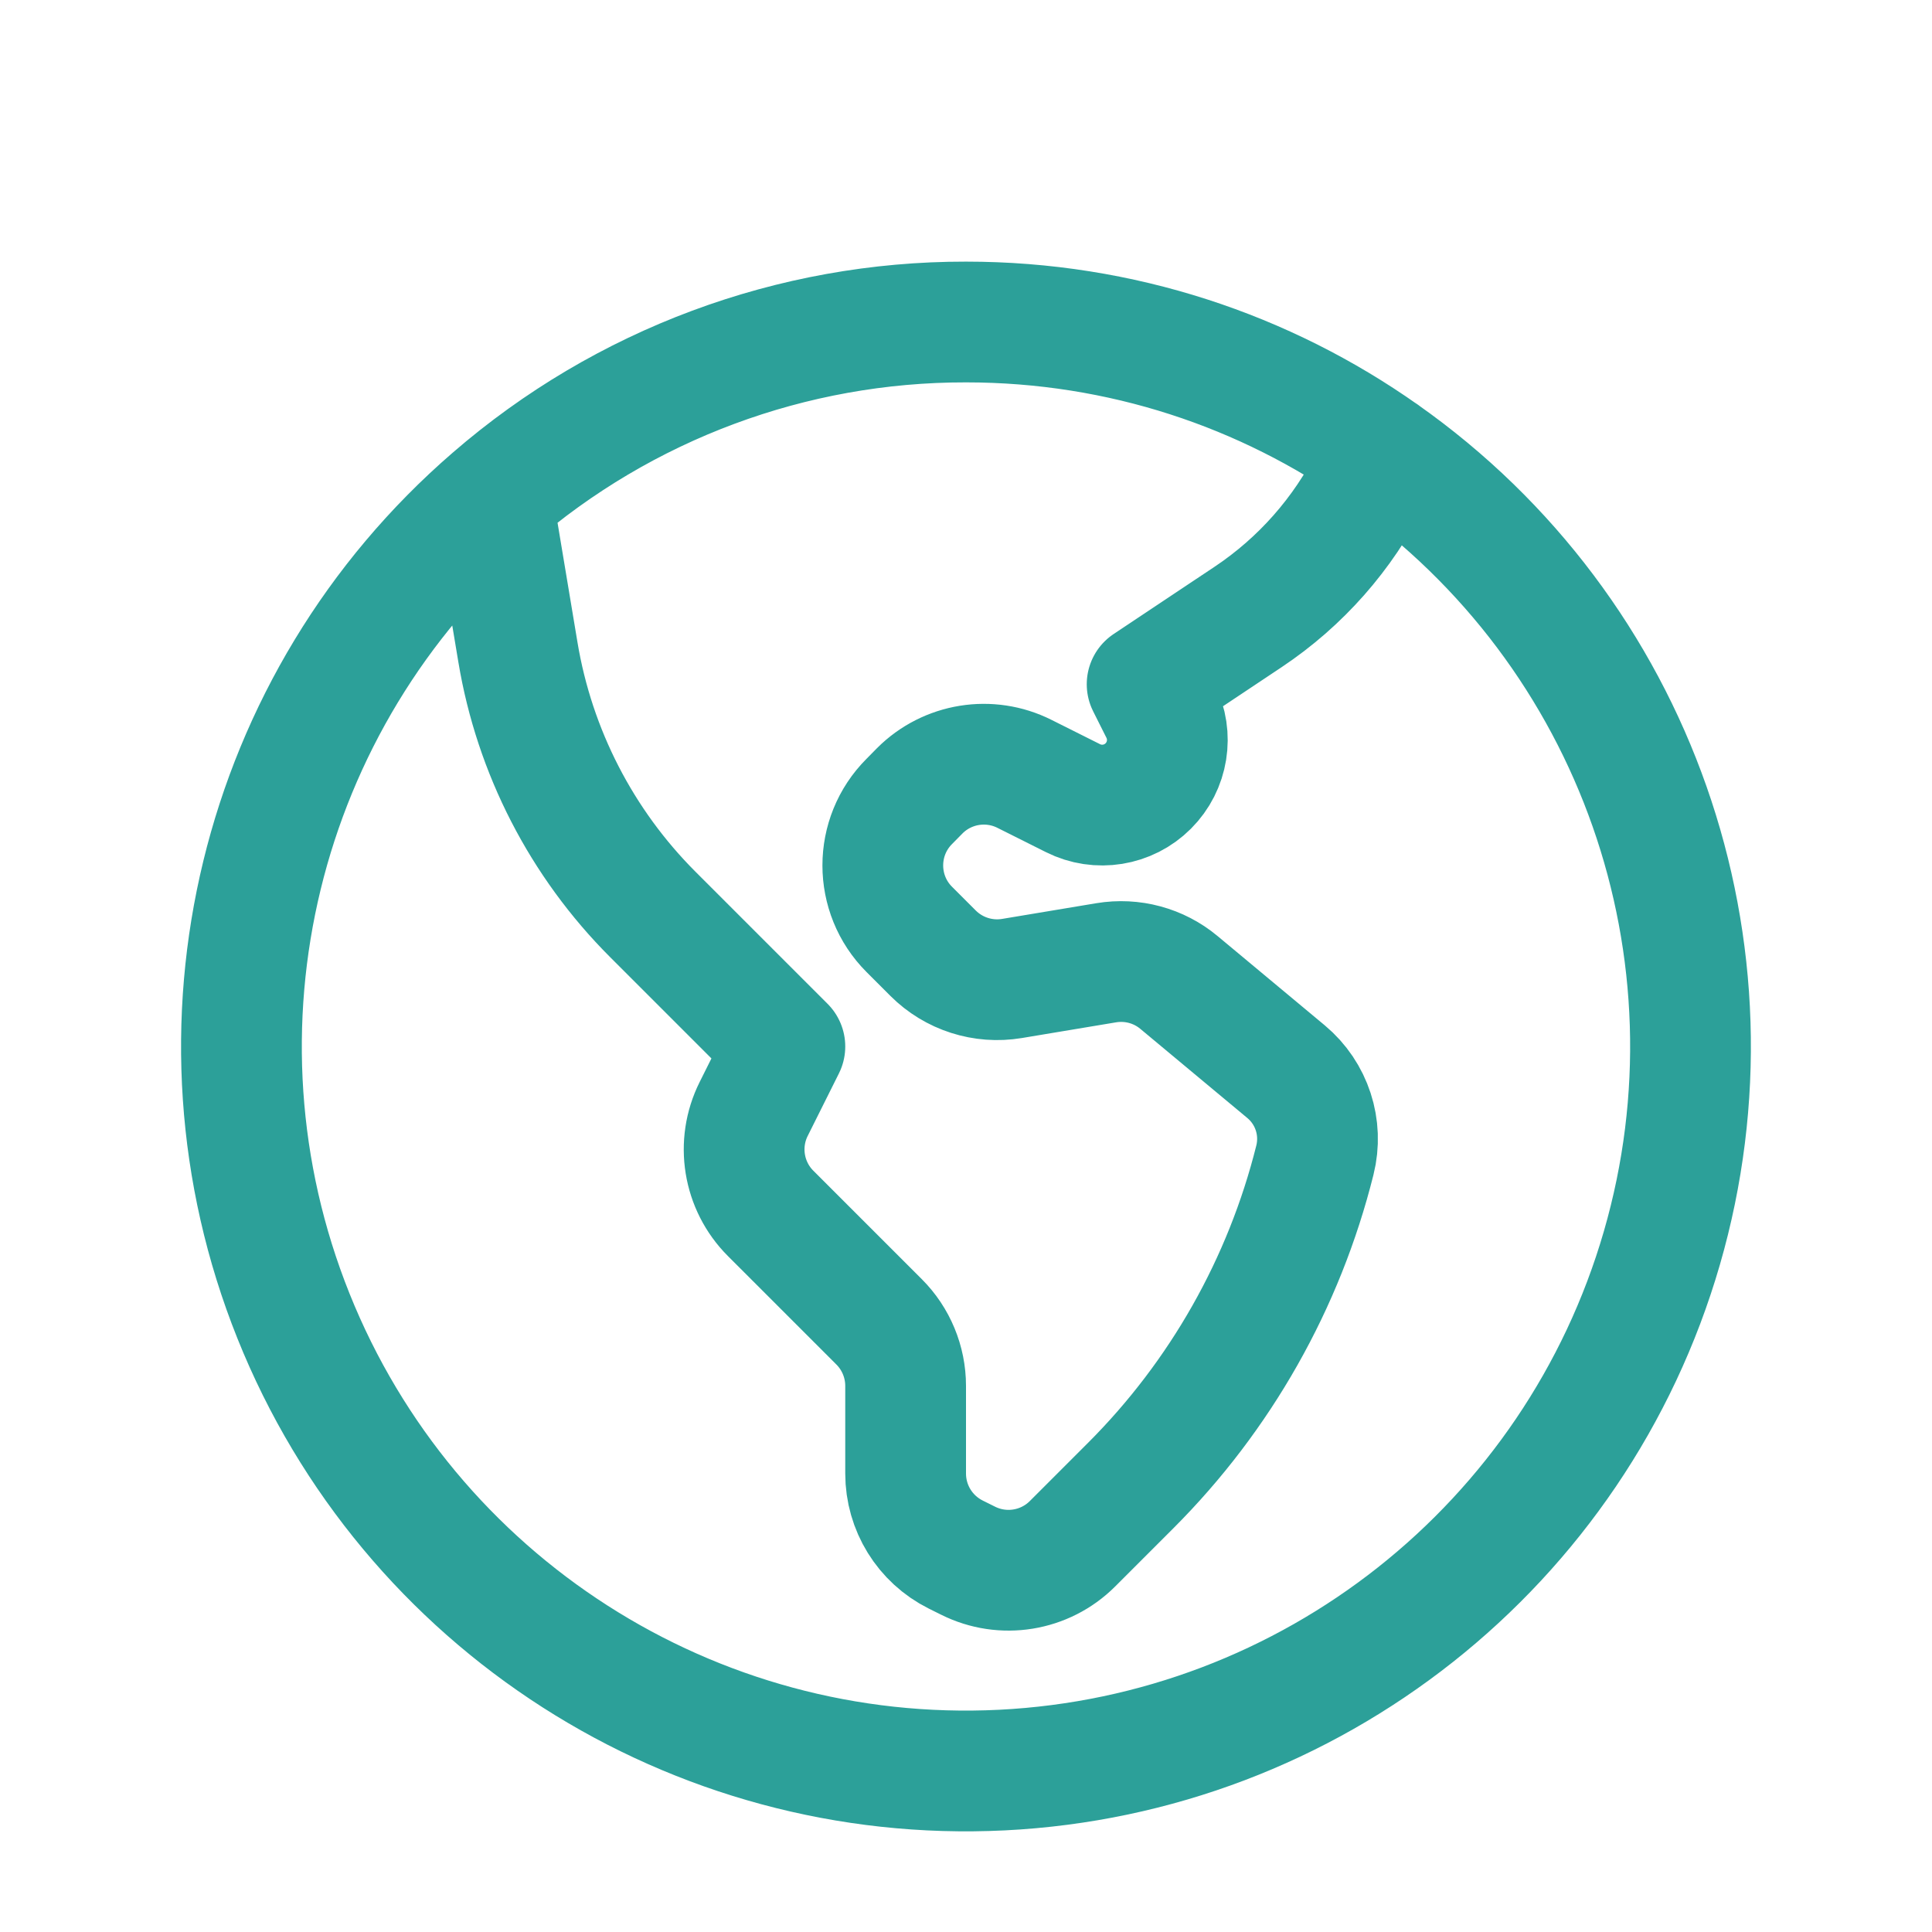
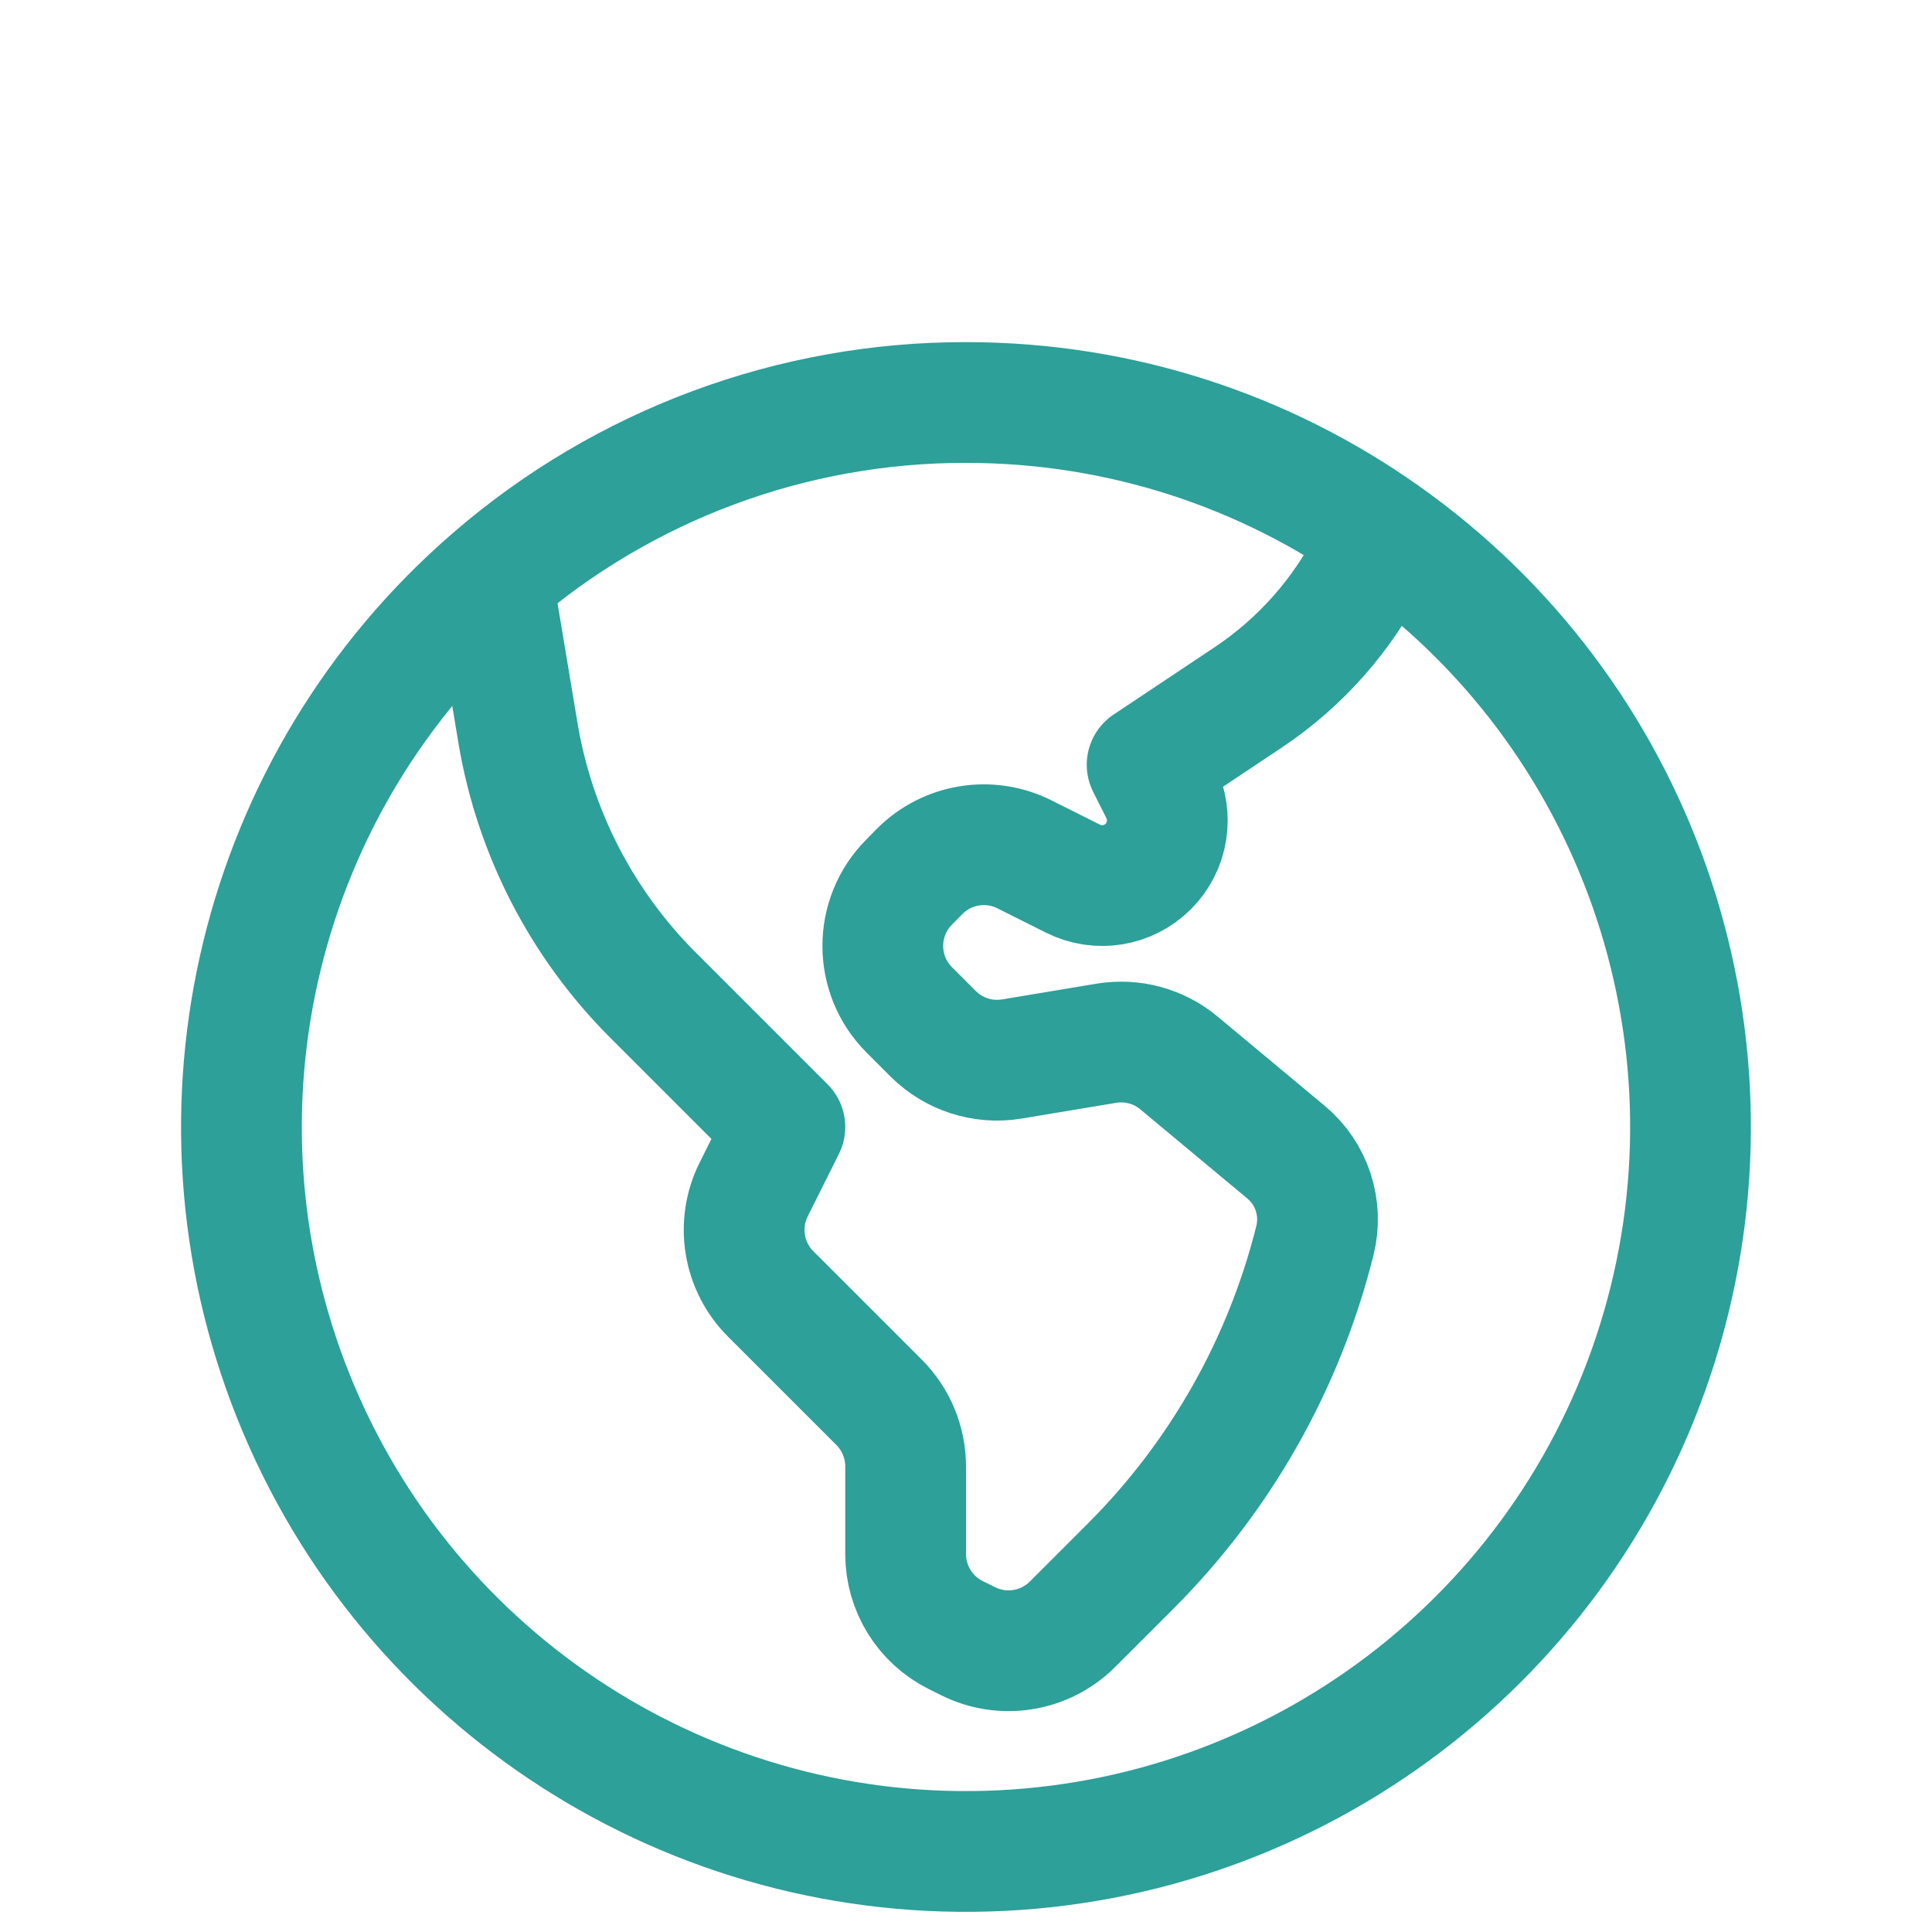
- <svg xmlns="http://www.w3.org/2000/svg" fill="none" viewBox="0 -1 24 24" stroke-width="1.5" stroke="#2ca099" width="22" height="22">
+ <svg xmlns="http://www.w3.org/2000/svg" fill="none" viewBox="0 -2 24 24" stroke-width="1.5" stroke="#2ca099" width="23" height="23">
  <path stroke-linecap="round" stroke-linejoin="round" d="m6.115 5.19.319 1.913A6 6 0 0 0 8.11 10.36L9.75 12l-.387.775c-.217.433-.132.956.21 1.298l1.348 1.348c.21.21.329.497.329.795v1.089c0 .426.24.815.622 1.006l.153.076c.433.217.956.132 1.298-.21l.723-.723a8.7 8.7 0 0 0 2.288-4.042 1.087 1.087 0 0 0-.358-1.099l-1.33-1.108c-.251-.21-.582-.299-.905-.245l-1.17.195a1.125 1.125 0 0 1-.98-.314l-.295-.295a1.125 1.125 0 0 1 0-1.591l.13-.132a1.125 1.125 0 0 1 1.3-.21l.603.302a.809.809 0 0 0 1.086-1.086L14.25 7.5l1.256-.837a4.5 4.5 0 0 0 1.528-1.732l.146-.292M6.115 5.19A9 9 0 1 0 17.18 4.64M6.115 5.19A8.965 8.965 0 0 1 12 3c1.929 0 3.716.607 5.18 1.64" />
</svg>
